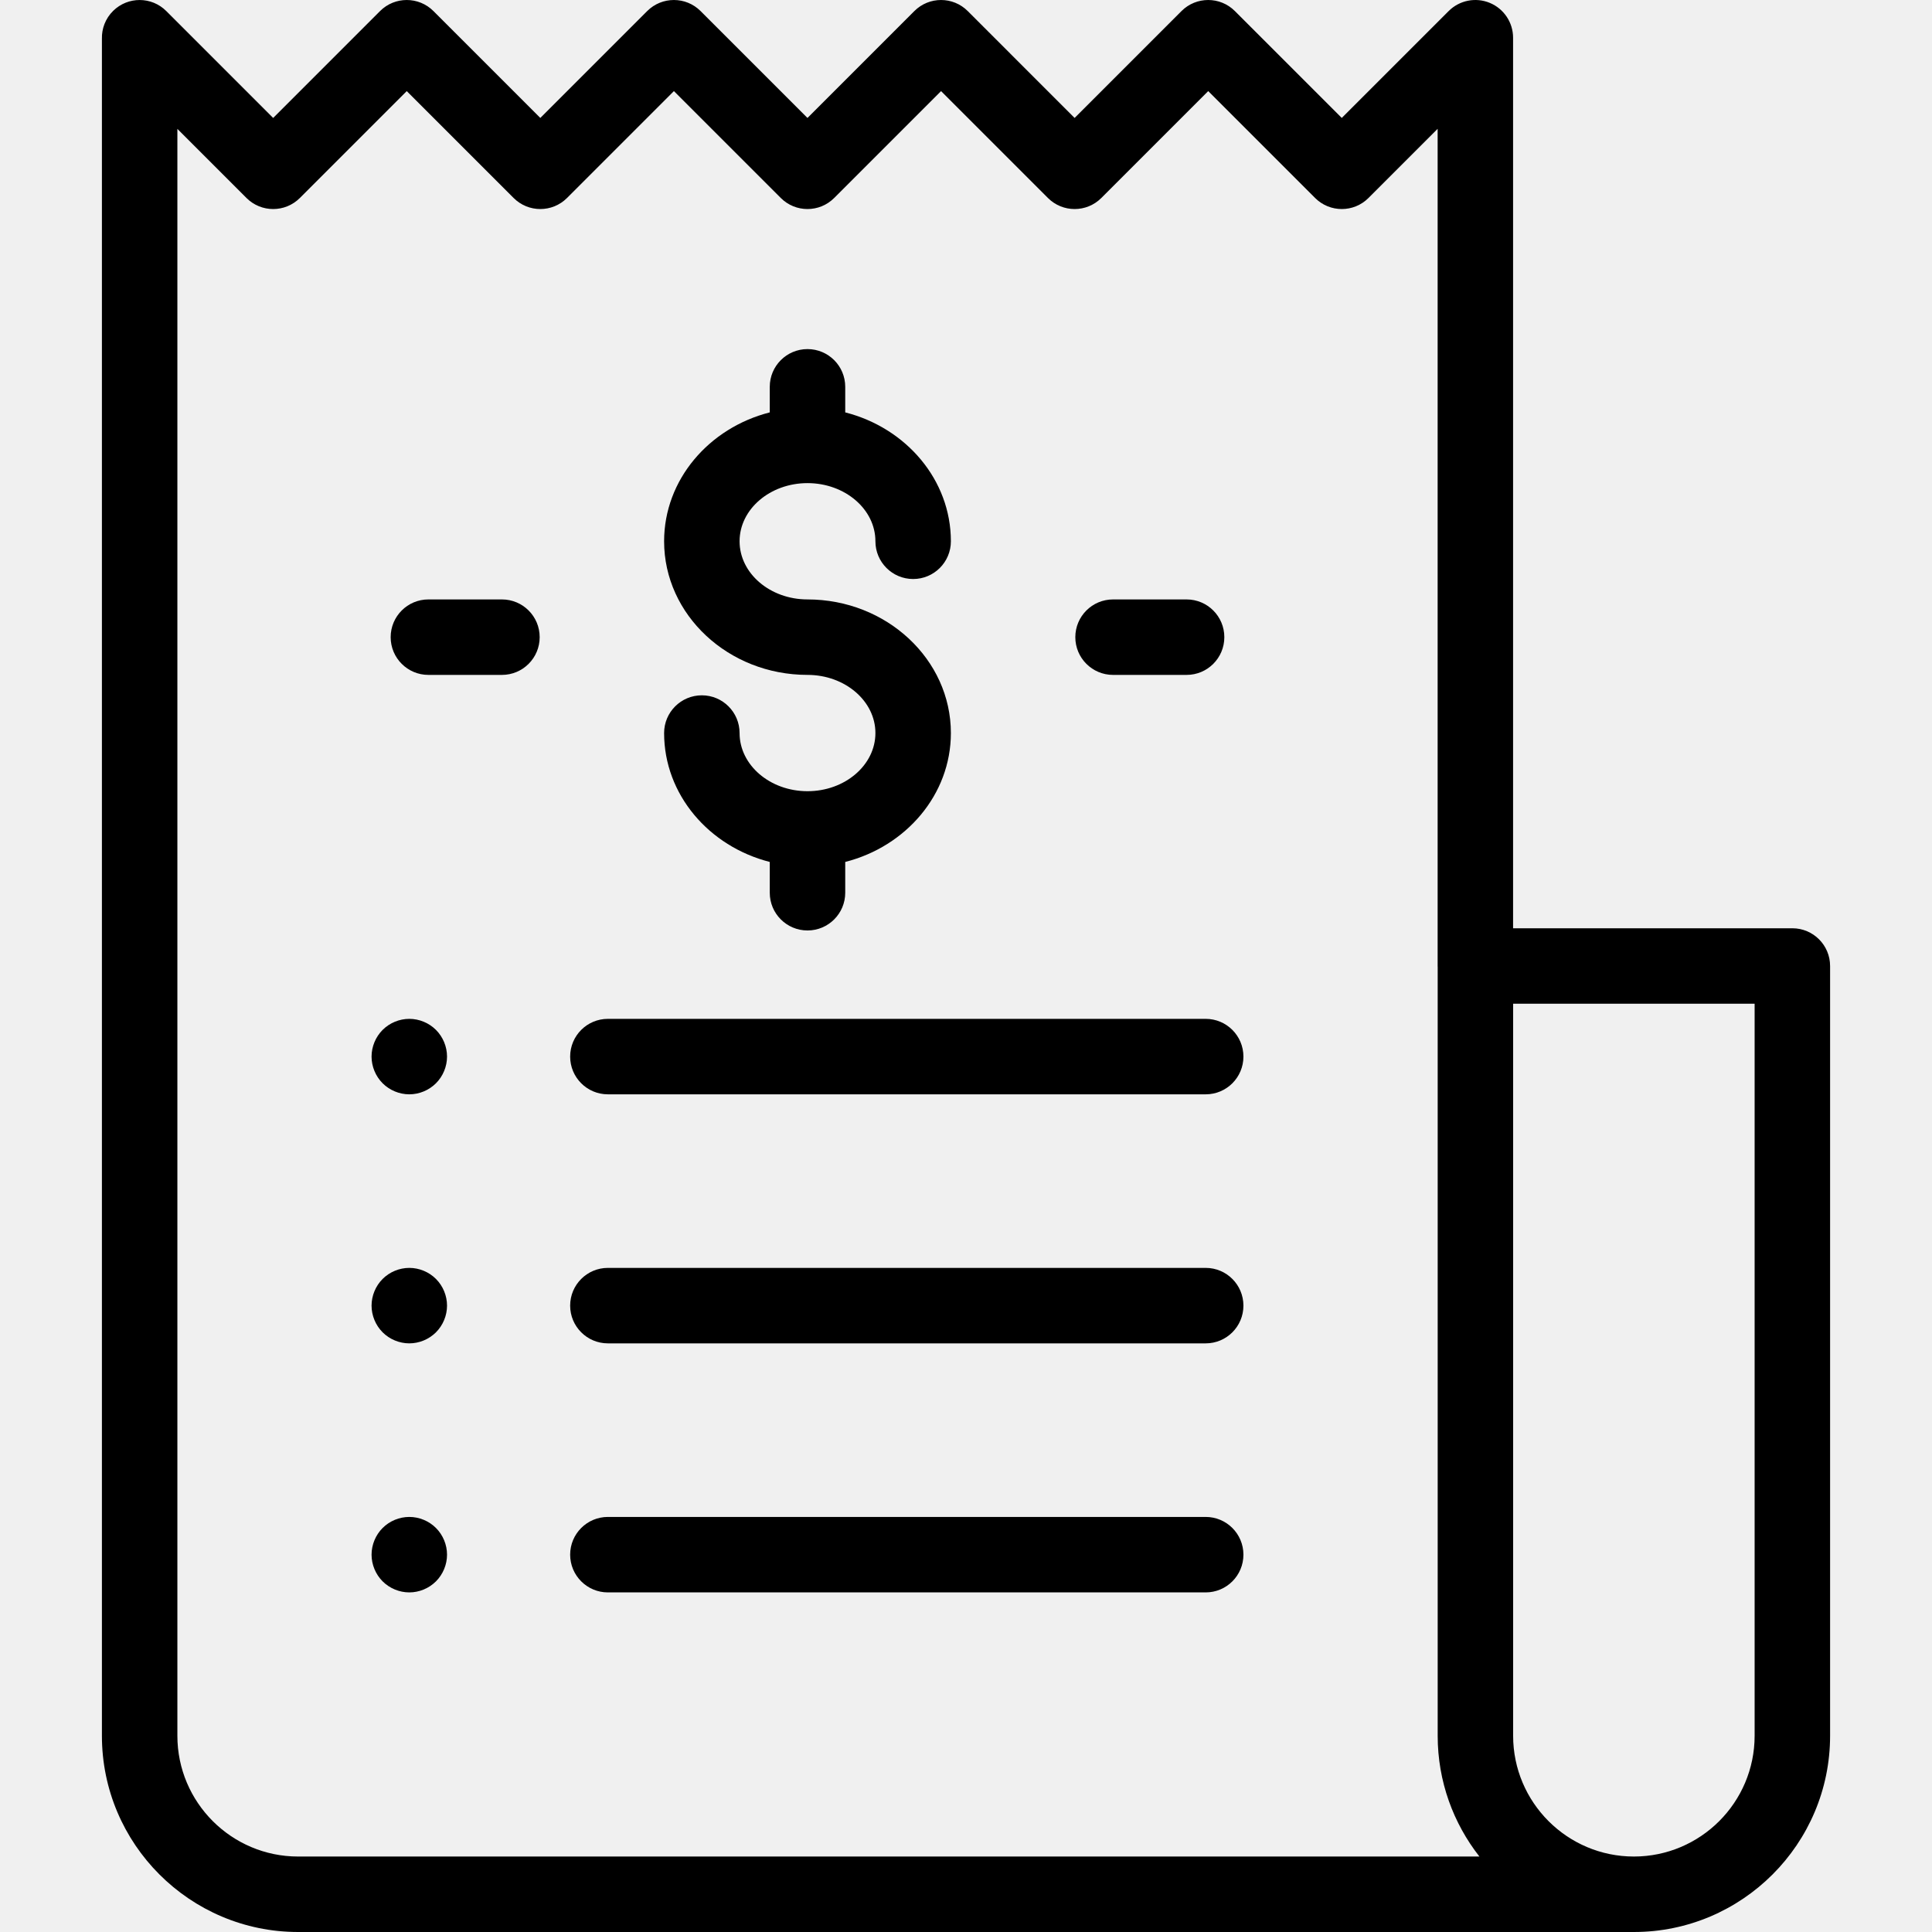
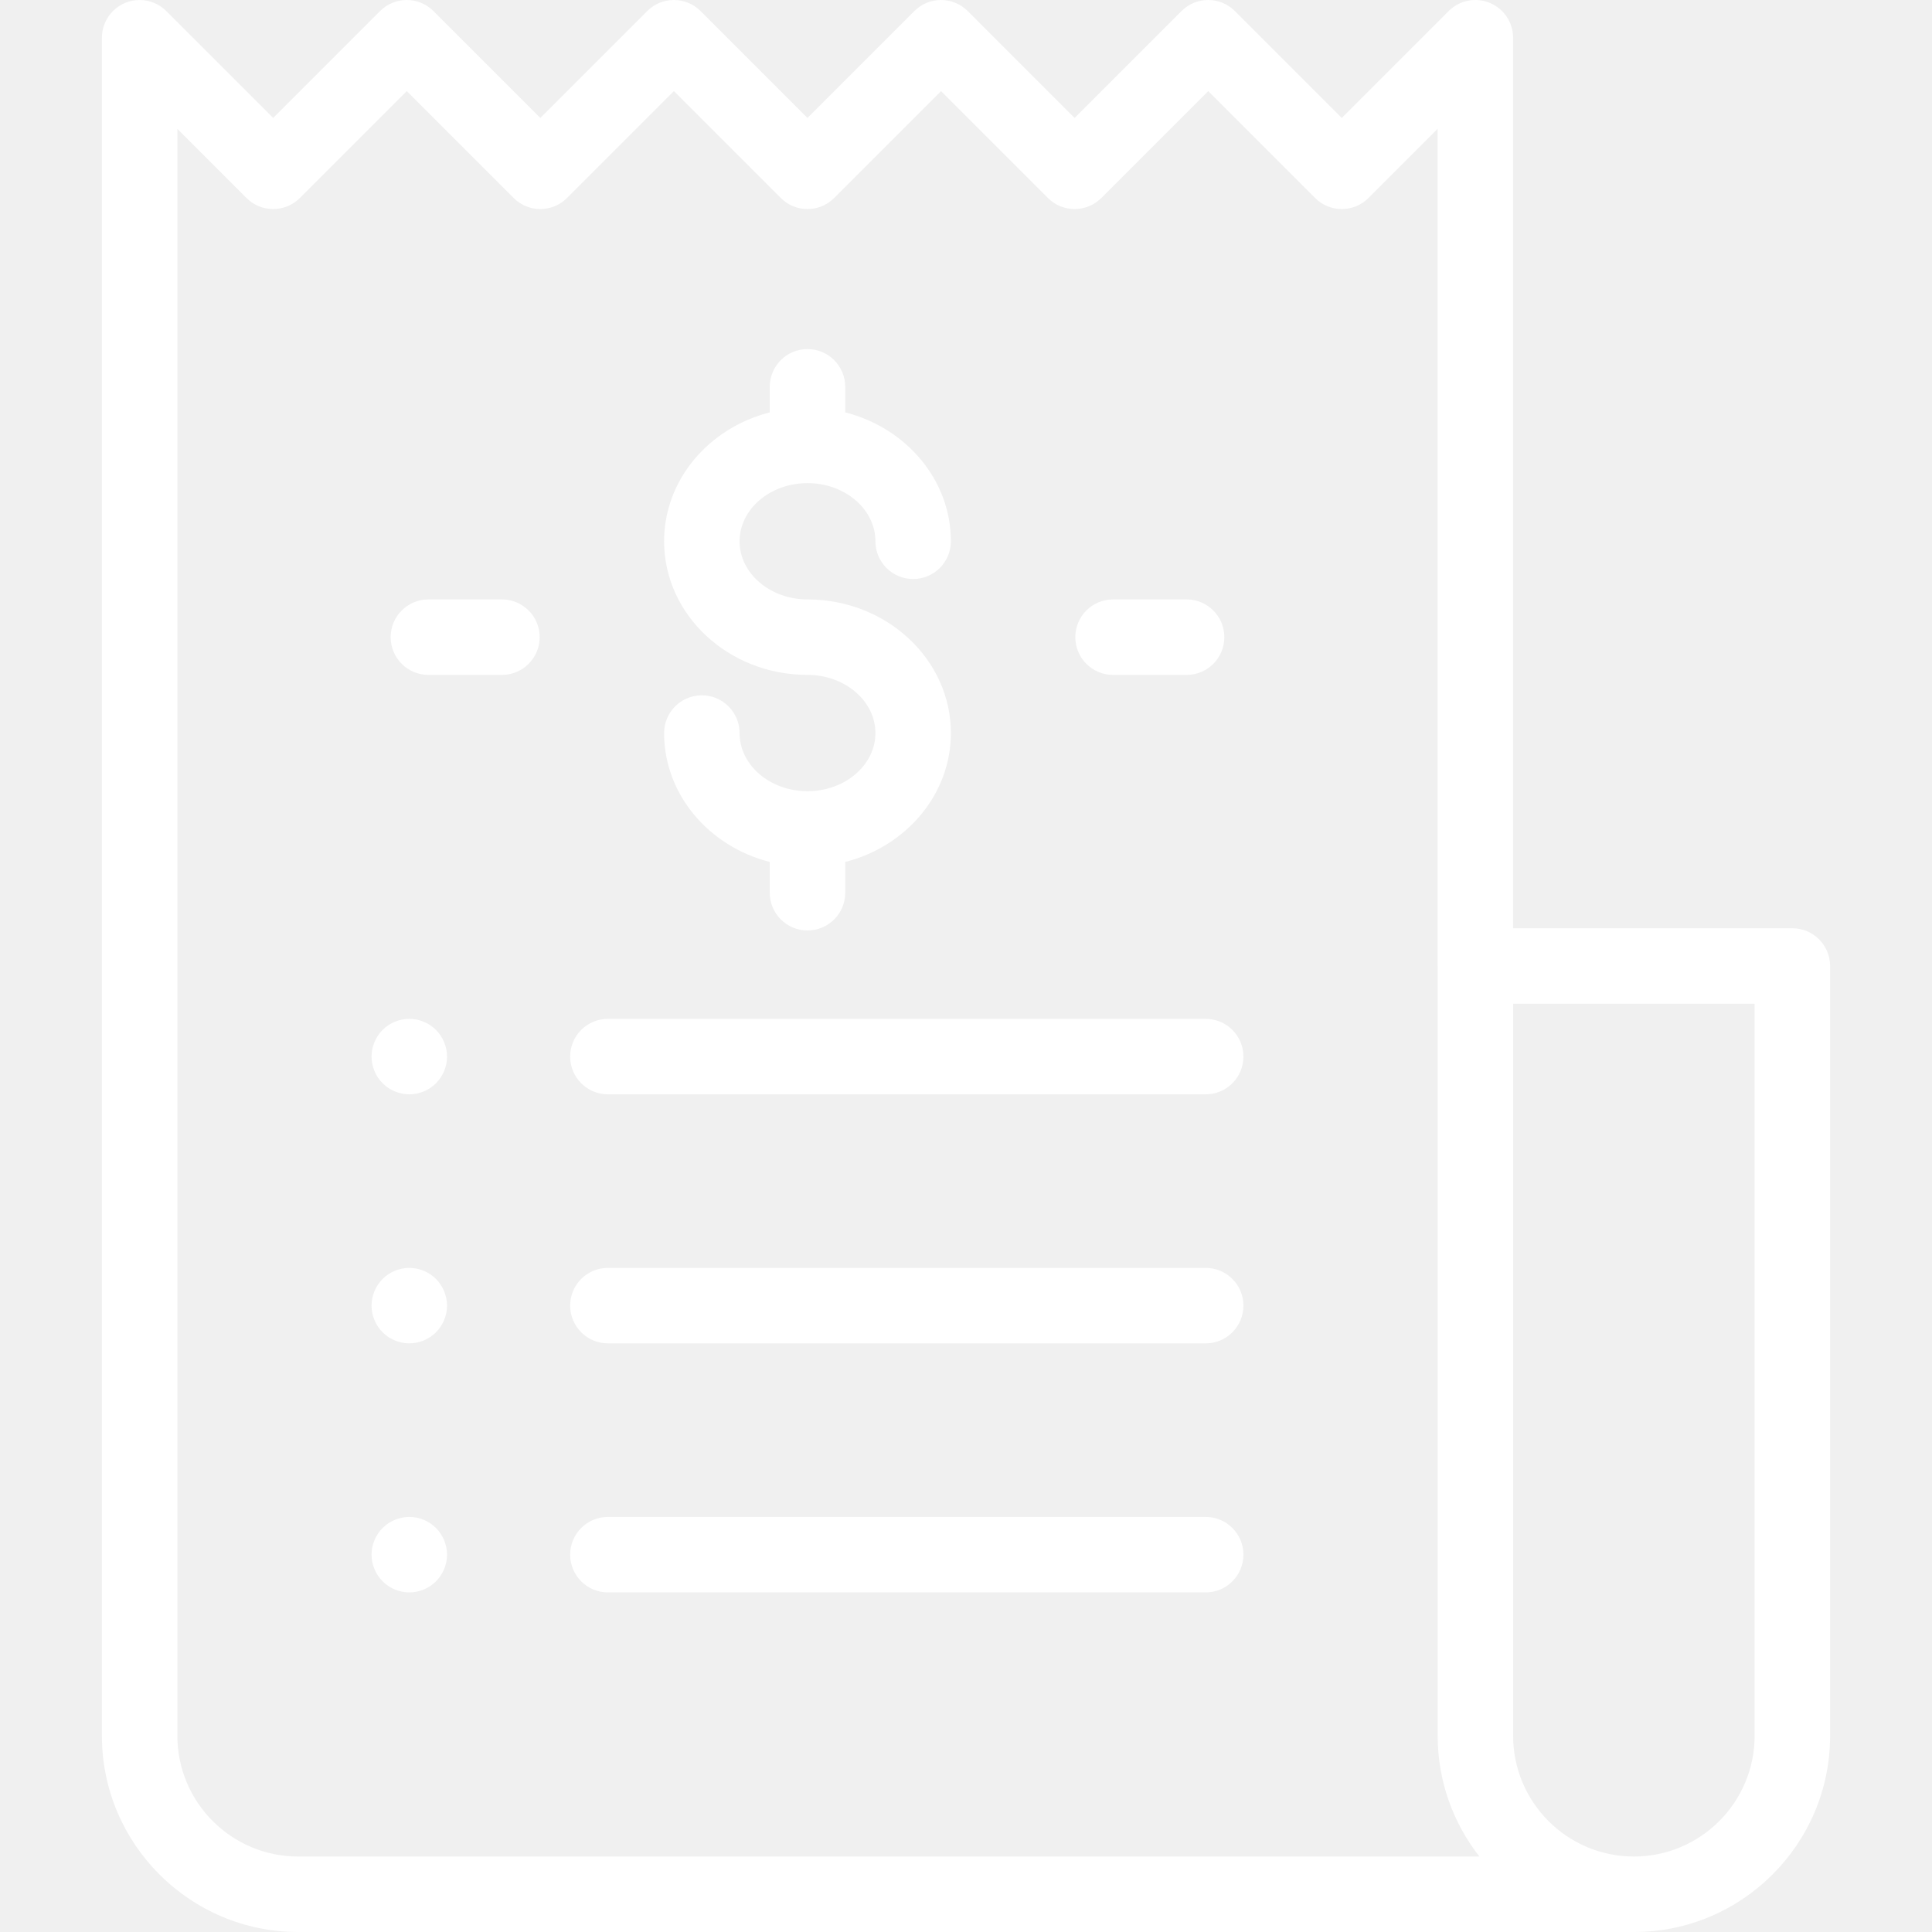
- <svg xmlns="http://www.w3.org/2000/svg" version="1.1" id="Capa_1" x="0px" y="0px" viewBox="0 0 512 512" style="enable-background:new 0 0 512 512;" xml:space="preserve">
+ <svg xmlns="http://www.w3.org/2000/svg" version="1.1" id="Capa_1" x="0px" y="0px" width="1000px" height="1000px" viewBox="0 0 1000 1000" enable-background="new 0 0 1000 1000" xml:space="preserve">
  <g>
    <g>
-       <path d="M474.994,246.001h-74.012v-236c0-4.044-2.437-7.691-6.173-9.239c-3.738-1.549-8.039-0.691-10.898,2.167l-28.329,28.328    L327.255,2.93c-3.905-3.905-10.237-3.905-14.143,0l-28.328,28.328L256.459,2.93c-3.905-3.905-10.237-3.905-14.143,0    l-28.328,28.328L185.659,2.93c-3.905-3.905-10.237-3.905-14.142,0l-28.328,28.328L114.863,2.93    c-3.905-3.905-10.237-3.905-14.143,0L72.392,31.258L44.065,2.93c-3.881-3.881-10.158-3.901-14.073-0.055    c-2.056,2.021-3.053,4.714-2.984,7.389v449.738c0,28.672,23.326,51.998,51.998,51.998h353.976c0.002,0,0.003,0,0.005,0    c0.003,0,0.006,0,0.009,0c28.672,0,51.998-23.326,51.998-51.998V256C484.994,250.477,480.517,246.001,474.994,246.001z     M79.006,492c-17.645,0-31.999-14.355-31.999-31.999V34.156L65.321,52.47c3.905,3.905,10.237,3.905,14.143,0l28.328-28.328    L136.12,52.47c3.905,3.905,10.237,3.905,14.143,0l28.328-28.328L206.92,52.47c3.905,3.905,10.237,3.905,14.142,0l28.328-28.328    l28.328,28.328c3.905,3.905,10.237,3.905,14.143,0l28.328-28.328l28.328,28.328c3.906,3.905,10.238,3.905,14.142,0l18.329-18.328    V256c0,0.091,0.011,0.18,0.014,0.271v203.73c0,12.062,4.14,23.168,11.057,31.999H79.006z M464.994,460.001    c0,17.644-14.355,31.999-31.999,31.999s-31.999-14.355-31.999-31.999V266h63.998V460.001z" />
+       <path fill="#FFFFFF" d="M927.722,480.471H783.168V19.533c0-7.898-4.76-15.021-12.057-18.045    c-7.301-3.025-15.701-1.35-21.285,4.232l-55.33,55.328L639.17,5.723c-7.627-7.627-19.994-7.627-27.623,0l-55.328,55.328    L500.896,5.723c-7.627-7.627-19.994-7.627-27.623,0l-55.328,55.328l-55.33-55.328c-7.627-7.627-19.994-7.627-27.621,0    l-55.328,55.328L224.342,5.723c-7.627-7.627-19.994-7.627-27.623,0L141.39,61.051L86.064,5.723    c-7.58-7.58-19.84-7.619-27.486-0.107c-4.016,3.947-5.963,9.207-5.828,14.432v878.395c0,56,45.559,101.559,101.559,101.559    h691.359c0.004,0,0.006,0,0.01,0c0.006,0,0.012,0,0.018,0c56,0,101.559-45.559,101.559-101.559V500    C947.254,489.213,938.51,480.471,927.722,480.471z M154.308,960.938c-34.463,0-62.498-28.037-62.498-62.498V66.711l35.77,35.77    c7.627,7.627,19.994,7.627,27.623,0l55.328-55.328l55.328,55.328c7.627,7.627,19.994,7.627,27.623,0l55.328-55.328l55.33,55.328    c7.627,7.627,19.994,7.627,27.621,0l55.328-55.328l55.328,55.328c7.627,7.627,19.994,7.627,27.623,0l55.328-55.328l55.328,55.328    c7.629,7.627,19.996,7.627,27.621,0l35.799-35.797V500c0,0.178,0.021,0.352,0.027,0.529v397.909    c0,23.56,8.087,45.25,21.597,62.498L154.308,960.938L154.308,960.938z M908.191,898.44c0,34.461-28.037,62.498-62.498,62.498    s-62.498-28.037-62.498-62.498V519.531h124.996V898.44z" />
    </g>
  </g>
  <g>
    <g>
-       <path d="M213.995,158.855c-9.925,0-17.999-6.914-17.999-15.411c0-8.498,8.075-15.412,17.999-15.412    c9.925,0,17.999,6.914,17.999,15.412c0,5.523,4.477,10,10,10c5.523,0,10-4.477,10-10c0-16.301-11.884-30.055-27.999-34.157v-6.774    c0-5.523-4.477-10-10-10s-10,4.477-10,10v6.774c-16.116,4.102-27.999,17.857-27.999,34.157c0,19.525,17.047,35.41,37.999,35.41    c9.925,0,17.999,6.914,17.999,15.412s-8.074,15.411-17.999,15.411c-9.925,0-17.999-6.914-17.999-15.411c0-5.523-4.477-10-10-10    s-10,4.477-10,10c0,16.301,11.884,30.055,27.999,34.157v8.16c0,5.523,4.477,10,10,10s10-4.477,10-10v-8.16    c16.116-4.102,27.999-17.856,27.999-34.157C251.994,174.741,234.947,158.855,213.995,158.855z" />
+       <path fill="#FFFFFF" d="M417.959,310.264c-19.385,0-35.154-13.504-35.154-30.1c0-16.598,15.771-30.102,35.154-30.102    c19.385,0,35.154,13.504,35.154,30.102c0,10.787,8.744,19.531,19.531,19.531s19.531-8.744,19.531-19.531    c0-31.838-23.211-58.701-54.686-66.713v-13.23c0-10.787-8.744-19.531-19.531-19.531s-19.531,8.744-19.531,19.531v13.23    c-31.477,8.012-54.686,34.877-54.686,66.713c0,38.135,33.295,69.16,74.217,69.16c19.385,0,35.154,13.504,35.154,30.102    s-15.77,30.1-35.154,30.1s-35.154-13.504-35.154-30.1c0-10.787-8.744-19.531-19.531-19.531s-19.531,8.744-19.531,19.531    c0,31.838,23.211,58.701,54.686,66.713v15.938c0,10.787,8.744,19.531,19.531,19.531s19.531-8.744,19.531-19.531v-15.938    c31.477-8.012,54.686-34.875,54.686-66.713C492.176,341.291,458.881,310.264,417.959,310.264z" />
    </g>
  </g>
  <g>
    <g>
-       <path d="M314.461,158.856h-19.49c-5.523,0-10,4.477-10,10s4.477,10,10,10h19.49c5.523,0,10-4.477,10-10    S319.984,158.856,314.461,158.856z" />
+       <path fill="#FFFFFF" d="M614.181,310.266h-38.066c-10.787,0-19.531,8.744-19.531,19.531s8.744,19.531,19.531,19.531h38.066    c10.787,0,19.531-8.744,19.531-19.531S624.969,310.266,614.181,310.266z" />
    </g>
  </g>
  <g>
    <g>
-       <path d="M133.02,158.856h-19.49c-5.523,0-10,4.477-10,10s4.477,10,10,10h19.49c5.523,0,10-4.477,10-10    S138.543,158.856,133.02,158.856z" />
+       <path fill="#FFFFFF" d="M259.804,310.266h-38.066c-10.787,0-19.531,8.744-19.531,19.531s8.744,19.531,19.531,19.531h38.066    c10.787,0,19.531-8.744,19.531-19.531S270.592,310.266,259.804,310.266z" />
    </g>
  </g>
  <g>
    <g>
-       <path d="M319.52,270.007H161.097c-5.523,0-10,4.477-10,10c0,5.523,4.477,10,10,10H319.52c5.523,0,10-4.477,10-10    C329.519,274.484,325.043,270.007,319.52,270.007z" />
+       <path fill="#FFFFFF" d="M624.062,527.358h-309.42c-10.787,0-19.531,8.743-19.531,19.531c0,10.787,8.744,19.531,19.531,19.531    h309.42c10.787,0,19.531-8.744,19.531-19.531C643.592,536.102,634.849,527.358,624.062,527.358z" />
    </g>
  </g>
  <g>
    <g>
-       <path d="M115.538,272.937c-1.86-1.86-4.44-2.93-7.07-2.93c-2.63,0-5.21,1.07-7.07,2.93c-1.86,1.86-2.93,4.44-2.93,7.07    c0,2.63,1.07,5.21,2.93,7.07c1.86,1.86,4.44,2.93,7.07,2.93c2.63,0,5.21-1.07,7.07-2.93c1.86-1.86,2.93-4.44,2.93-7.07    C118.468,277.377,117.398,274.797,115.538,272.937z" />
+       <path fill="#FFFFFF" d="M225.66,533.08c-3.633-3.633-8.672-5.723-13.809-5.723s-10.176,2.09-13.809,5.723    s-5.723,8.672-5.723,13.809s2.09,10.176,5.723,13.809s8.672,5.723,13.809,5.723s10.176-2.09,13.809-5.723    s5.723-8.672,5.723-13.809S229.293,536.713,225.66,533.08z" />
    </g>
  </g>
  <g>
    <g>
-       <path d="M319.52,336.005H161.097c-5.523,0-10,4.477-10,10c0,5.523,4.477,10,10,10H319.52c5.523,0,10-4.477,10-10    C329.519,340.482,325.043,336.005,319.52,336.005z" />
+       <path fill="#FFFFFF" d="M624.062,656.26h-309.42c-10.787,0-19.531,8.744-19.531,19.531s8.744,19.531,19.531,19.531h309.42    c10.787,0,19.531-8.744,19.531-19.531C643.592,665.004,634.849,656.26,624.062,656.26z" />
    </g>
  </g>
  <g>
    <g>
-       <path d="M115.538,338.935c-1.86-1.86-4.44-2.93-7.07-2.93c-2.63,0-5.21,1.07-7.07,2.93c-1.86,1.86-2.93,4.44-2.93,7.07    c0,2.63,1.07,5.21,2.93,7.07c1.86,1.86,4.44,2.93,7.07,2.93c2.63,0,5.21-1.07,7.07-2.93c1.86-1.86,2.93-4.44,2.93-7.07    C118.468,343.375,117.398,340.795,115.538,338.935z" />
+       <path fill="#FFFFFF" d="M225.66,661.983c-3.633-3.633-8.672-5.723-13.809-5.723s-10.176,2.09-13.809,5.723    c-3.633,3.632-5.723,8.672-5.723,13.809s2.09,10.176,5.723,13.809s8.672,5.723,13.809,5.723s10.176-2.09,13.809-5.723    s5.723-8.672,5.723-13.809S229.293,665.615,225.66,661.983z" />
    </g>
  </g>
  <g>
    <g>
-       <path d="M319.52,402.003H161.097c-5.523,0-10,4.477-10,10s4.477,10,10,10H319.52c5.523,0,10-4.477,10-10    S325.043,402.003,319.52,402.003z" />
+       <path fill="#FFFFFF" d="M624.062,785.162h-309.42c-10.787,0-19.531,8.743-19.531,19.531c0,10.787,8.744,19.531,19.531,19.531    h309.42c10.787,0,19.531-8.744,19.531-19.531C643.594,793.906,634.849,785.162,624.062,785.162z" />
    </g>
  </g>
  <g>
    <g>
-       <path d="M115.538,404.933c-1.86-1.86-4.44-2.93-7.07-2.93c-2.63,0-5.21,1.07-7.07,2.93c-1.86,1.86-2.93,4.44-2.93,7.07    s1.07,5.21,2.93,7.07c1.86,1.86,4.44,2.93,7.07,2.93c2.63,0,5.21-1.07,7.07-2.93c1.86-1.86,2.93-4.44,2.93-7.07    S117.398,406.793,115.538,404.933z" />
+       <path fill="#FFFFFF" d="M225.66,790.885c-3.633-3.633-8.672-5.723-13.809-5.723s-10.176,2.09-13.809,5.723    s-5.723,8.672-5.723,13.809s2.09,10.176,5.723,13.809s8.672,5.723,13.809,5.723s10.176-2.09,13.809-5.723    s5.723-8.672,5.723-13.809S229.293,794.518,225.66,790.885z" />
    </g>
  </g>
-   <g>
- </g>
-   <g>
- </g>
-   <g>
- </g>
-   <g>
- </g>
-   <g>
- </g>
-   <g>
- </g>
-   <g>
- </g>
-   <g>
- </g>
-   <g>
- </g>
-   <g>
- </g>
-   <g>
- </g>
-   <g>
- </g>
-   <g>
- </g>
-   <g>
- </g>
-   <g>
- </g>
</svg>
